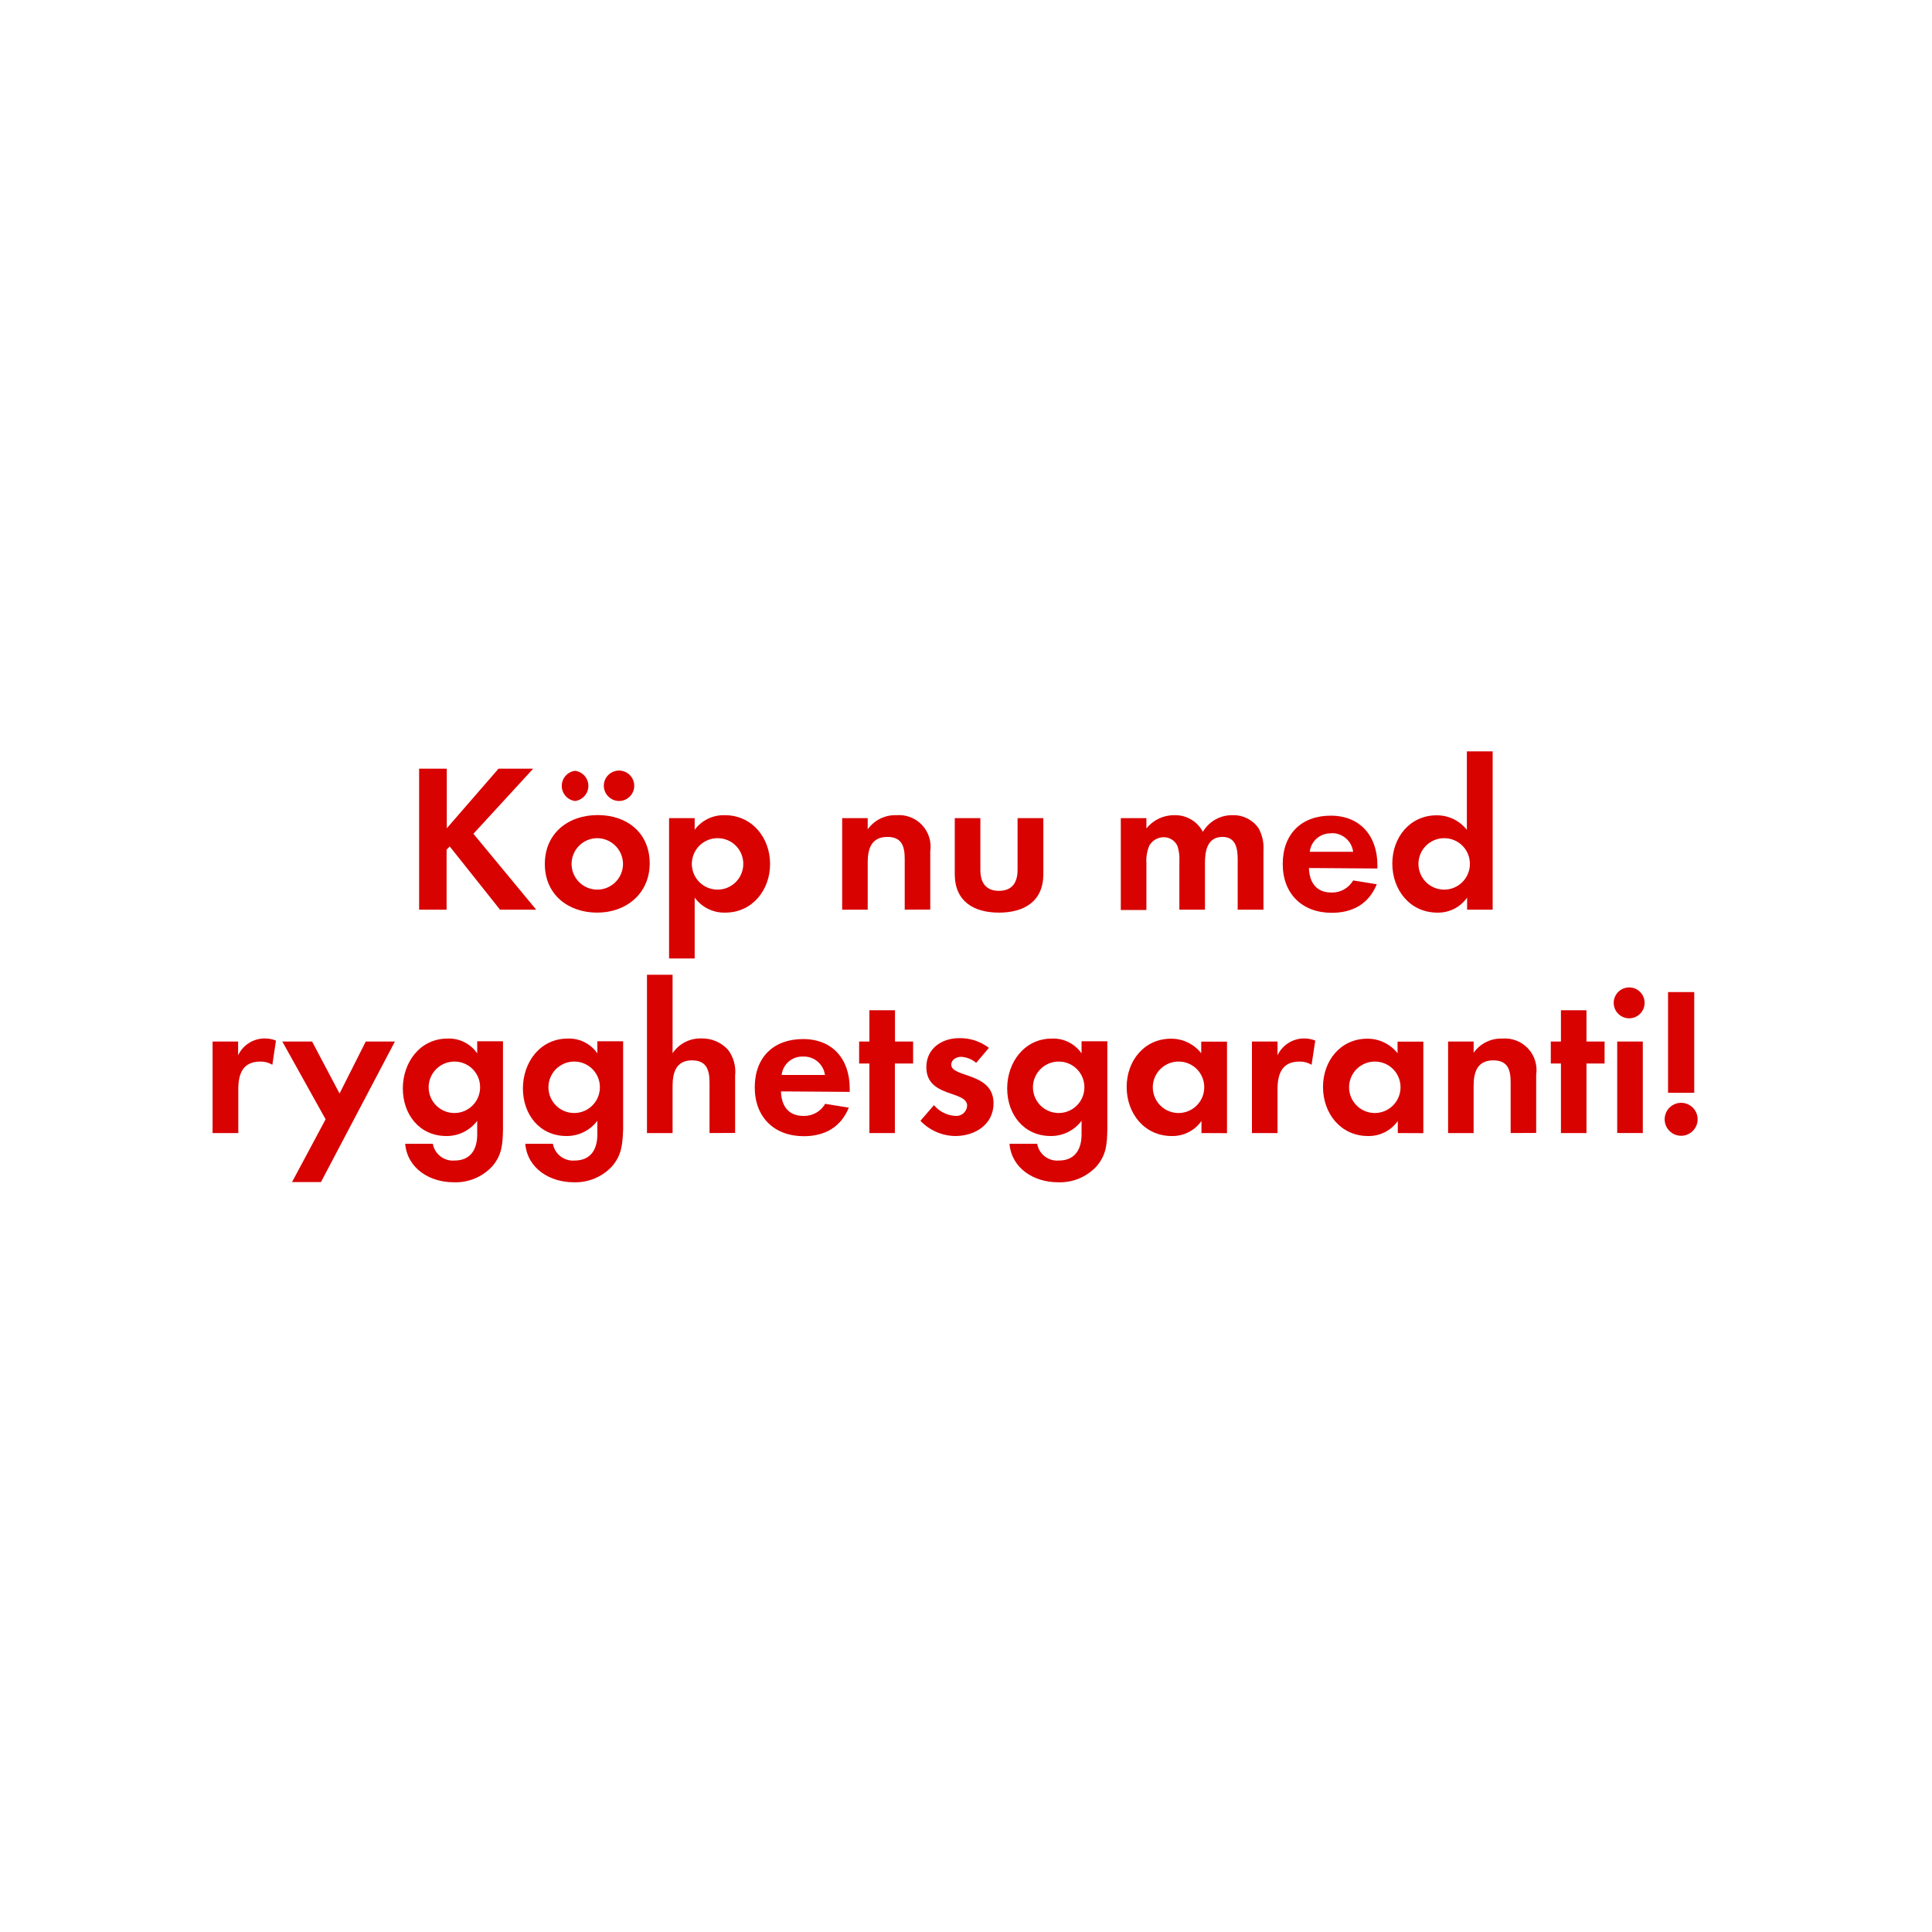
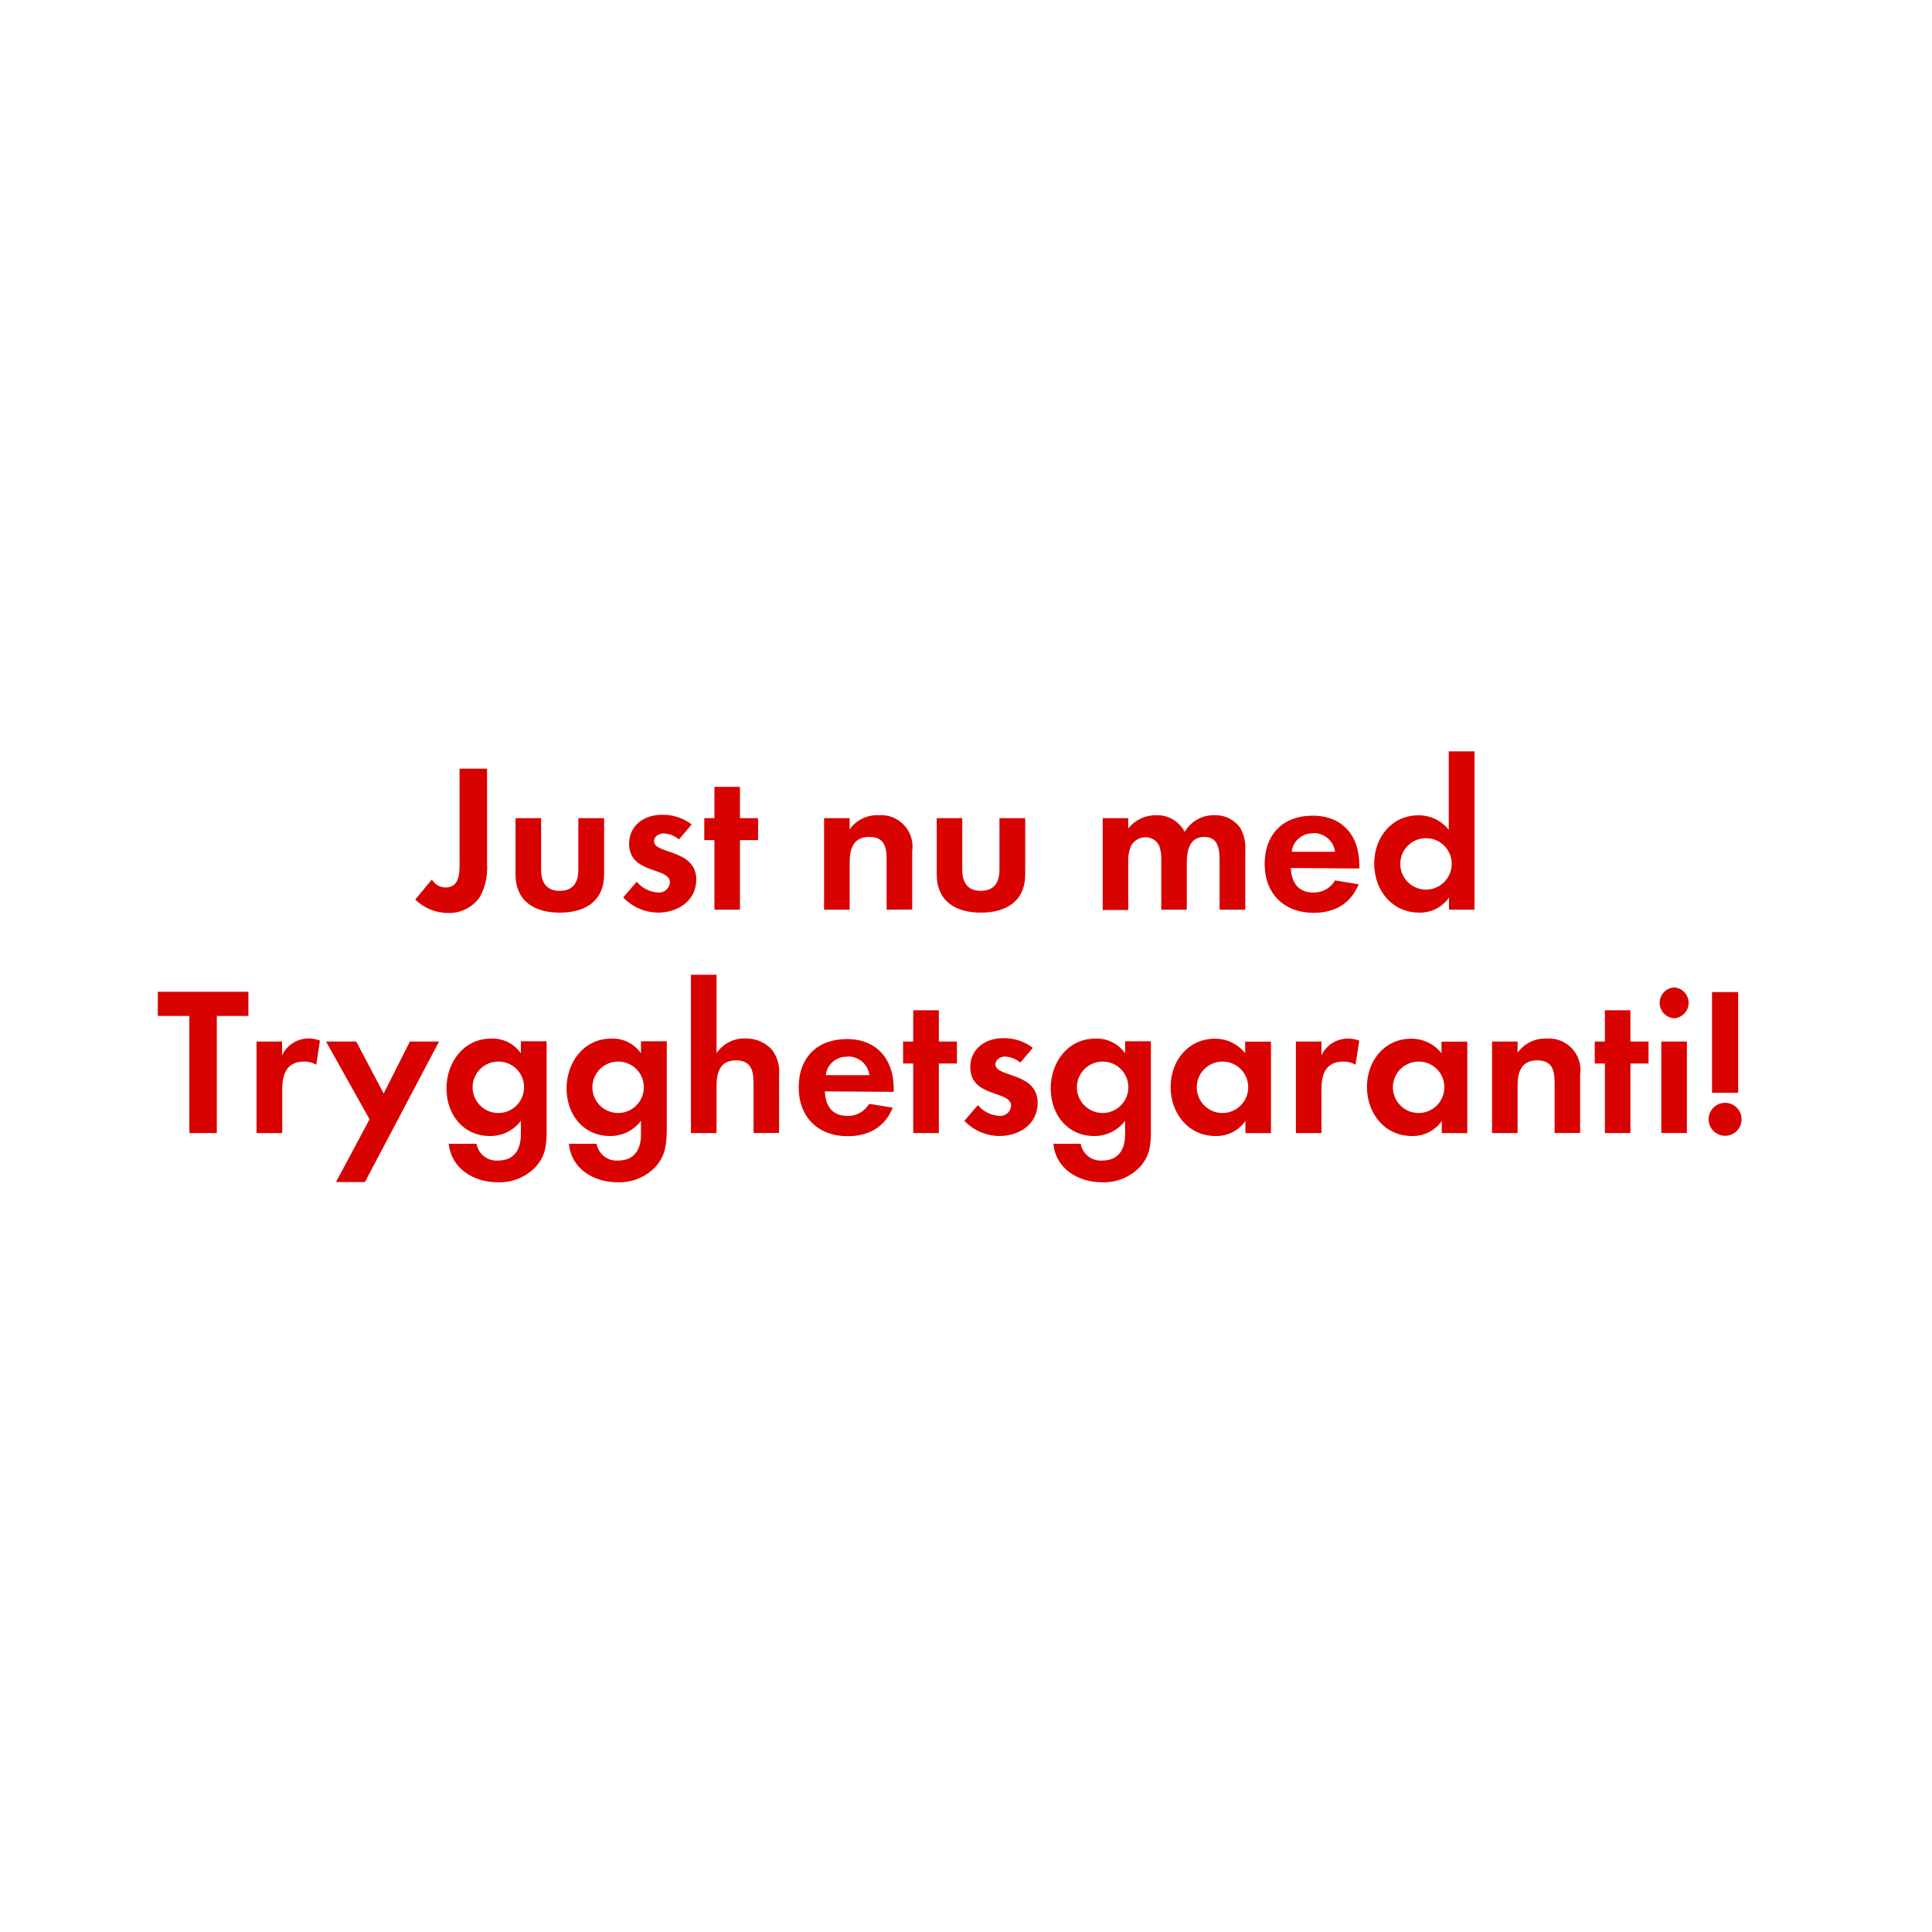
<svg xmlns="http://www.w3.org/2000/svg" id="Layer_1" data-name="Layer 1" viewBox="0 0 320 320">
  <defs>
    <style>.cls-1{fill:#d80201;}</style>
  </defs>
-   <path class="cls-1" d="M82.82,150.67,74.49,140.2l-.52.53v9.94H69.42V127.32H74v9.87l8.57-9.87h5.74L78.41,138.1l10.4,12.57Z" />
-   <path class="cls-1" d="M98.92,151.16c-4.83,0-8.68-3-8.68-8.06S94.09,135,99,135s8.61,3,8.61,8S103.72,151.16,98.92,151.16Zm-3.67-18.49a2.52,2.52,0,0,1,0-5,2.52,2.52,0,0,1,0,5Zm3.64,6.16a4.26,4.26,0,1,0,4.3,4.27A4.29,4.29,0,0,0,98.89,138.83Zm3.64-6.16a2.55,2.55,0,0,1-2.52-2.52,2.52,2.52,0,1,1,2.52,2.52Z" />
-   <path class="cls-1" d="M120.13,151.16a6.06,6.06,0,0,1-5.07-2.49v10.08h-4.24V135.51h4.24v1.92a6,6,0,0,1,5-2.41c4.51,0,7.49,3.74,7.49,8.08S124.58,151.16,120.13,151.16Zm-1.26-12.33a4.26,4.26,0,1,0,4.24,4.24A4.23,4.23,0,0,0,118.87,138.83Z" />
-   <path class="cls-1" d="M149.85,150.67v-8.4c0-2.07-.46-3.65-2.87-3.65-2.63,0-3.26,1.93-3.26,4.21v7.84h-4.23V135.51h4.23v1.85a5.59,5.59,0,0,1,4.76-2.34,5.23,5.23,0,0,1,5.6,6v9.63Z" />
-   <path class="cls-1" d="M165.46,151.16c-4.17,0-7.32-1.86-7.32-6.37v-9.28h4.24v8.58c0,2.06.87,3.46,3.08,3.46s3.08-1.4,3.08-3.46v-8.58h4.27v9.28C172.81,149.3,169.62,151.16,165.46,151.16Z" />
-   <path class="cls-1" d="M205,150.67v-8.3c0-1.79-.28-3.75-2.52-3.75-2.48,0-2.9,2.28-2.9,4.28v7.77h-4.24v-8a6.91,6.91,0,0,0-.31-2.53,2.48,2.48,0,0,0-2.28-1.47,2.78,2.78,0,0,0-2.38,1.37,6.35,6.35,0,0,0-.49,2.91v7.77h-4.24V135.51h4.24v1.71a5.84,5.84,0,0,1,4.62-2.2,5.15,5.15,0,0,1,4.73,2.76,5.6,5.6,0,0,1,5-2.76,5,5,0,0,1,4.23,2.17,6.65,6.65,0,0,1,.81,3.67v9.81Z" />
-   <path class="cls-1" d="M216.8,143.77c.07,2.35,1.19,4.06,3.71,4.06a4,4,0,0,0,3.61-2l3.92.63c-1.33,3.26-4,4.73-7.46,4.73-4.9,0-8.12-3.15-8.12-8.09s3.08-8,7.95-8,7.73,3.36,7.73,8.19v.56Zm3.68-5.74a3.44,3.44,0,0,0-3.54,3.05h7.18A3.52,3.52,0,0,0,220.48,138Z" />
-   <path class="cls-1" d="M243,150.67v-2a5.84,5.84,0,0,1-4.93,2.49c-4.55,0-7.46-3.78-7.46-8.12s2.91-8,7.35-8a6.32,6.32,0,0,1,5,2.41v-13h4.27v26.22Zm-3.78-11.84a4.26,4.26,0,1,0,4.24,4.24A4.24,4.24,0,0,0,239.2,138.83Z" />
-   <path class="cls-1" d="M45.11,176.36a3.7,3.7,0,0,0-2-.53c-2.87,0-3.64,2-3.64,4.56v7.28H35.21V172.51h4.23v2.28A4.86,4.86,0,0,1,43.85,172a5,5,0,0,1,1.86.35Z" />
-   <path class="cls-1" d="M53.16,195.79H48.37l5.56-10.4-7.17-12.88h4.93l4.55,8.61,4.34-8.61h4.83Z" />
-   <path class="cls-1" d="M81.55,193.16a8.27,8.27,0,0,1-6.44,2.66c-3.89,0-7.63-2.24-8-6.37h4.58a3.38,3.38,0,0,0,3.61,2.77c2.66,0,3.74-1.86,3.74-4.31v-2.27a6.3,6.3,0,0,1-5.11,2.52c-4.48,0-7.21-3.61-7.21-7.88s2.8-8.26,7.42-8.26a5.68,5.68,0,0,1,4.9,2.45v-2h4.27v14.6C83.26,189.49,83.16,191.27,81.55,193.16Zm-6.27-17.33a4.26,4.26,0,1,0,4.24,4.24A4.23,4.23,0,0,0,75.28,175.83Z" />
-   <path class="cls-1" d="M101.39,193.16A8.26,8.26,0,0,1,95,195.82c-3.89,0-7.63-2.24-8-6.37h4.58a3.38,3.38,0,0,0,3.61,2.77c2.66,0,3.75-1.86,3.75-4.31v-2.27a6.33,6.33,0,0,1-5.11,2.52c-4.49,0-7.22-3.61-7.22-7.88s2.8-8.26,7.43-8.26a5.69,5.69,0,0,1,4.9,2.45v-2h4.27v14.6C103.11,189.49,103,191.27,101.39,193.16Zm-6.26-17.33a4.26,4.26,0,1,0,4.23,4.24A4.24,4.24,0,0,0,95.13,175.83Z" />
-   <path class="cls-1" d="M117.52,187.67v-8.3c0-2.1-.45-3.74-2.9-3.74-2.63,0-3.22,2-3.22,4.27v7.77h-4.24V161.45h4.24v13a5.52,5.52,0,0,1,4.76-2.45,5.75,5.75,0,0,1,4.41,1.86,6,6,0,0,1,1.19,4.27v9.52Z" />
-   <path class="cls-1" d="M129.35,180.77c.07,2.35,1.19,4.06,3.71,4.06a4,4,0,0,0,3.61-2l3.92.63c-1.33,3.26-4,4.73-7.46,4.73-4.9,0-8.12-3.15-8.12-8.09s3.08-8,8-8,7.73,3.36,7.73,8.19v.56ZM133,175a3.44,3.44,0,0,0-3.54,3.05h7.18A3.52,3.52,0,0,0,133,175Z" />
-   <path class="cls-1" d="M148.22,176.15v11.52H144V176.15H142.3v-3.64H144v-5.18h4.24v5.18h3v3.64Z" />
-   <path class="cls-1" d="M158.23,188.16a8.1,8.1,0,0,1-5.78-2.52l2.24-2.59a5,5,0,0,0,3.57,1.78,1.79,1.79,0,0,0,1.93-1.68c0-2.59-6.76-1.29-6.76-6.4,0-3.08,2.56-4.8,5.43-4.8a7.78,7.78,0,0,1,4.93,1.61l-2.1,2.48a4.26,4.26,0,0,0-2.52-1c-.73,0-1.61.46-1.61,1.3,0,2.2,7,1.22,7,6.4C164.56,186.27,161.48,188.16,158.23,188.16Z" />
-   <path class="cls-1" d="M181.64,193.16a8.26,8.26,0,0,1-6.44,2.66c-3.88,0-7.63-2.24-8-6.37h4.59a3.36,3.36,0,0,0,3.6,2.77c2.66,0,3.75-1.86,3.75-4.31v-2.27a6.33,6.33,0,0,1-5.11,2.52c-4.48,0-7.21-3.61-7.21-7.88s2.8-8.26,7.42-8.26a5.68,5.68,0,0,1,4.9,2.45v-2h4.27v14.6C183.36,189.49,183.25,191.27,181.64,193.16Zm-6.26-17.33a4.26,4.26,0,1,0,4.23,4.24A4.24,4.24,0,0,0,175.38,175.83Z" />
-   <path class="cls-1" d="M199,187.67v-2a5.84,5.84,0,0,1-4.93,2.49c-4.55,0-7.46-3.78-7.46-8.12s2.91-8,7.35-8a6.32,6.32,0,0,1,5,2.41v-1.92h4.27v15.16Zm-3.78-11.84a4.26,4.26,0,1,0,4.24,4.24A4.23,4.23,0,0,0,195.22,175.83Z" />
-   <path class="cls-1" d="M217.24,176.36a3.72,3.72,0,0,0-2-.53c-2.87,0-3.64,2-3.64,4.56v7.28h-4.24V172.51h4.24v2.28A4.86,4.86,0,0,1,216,172a4.94,4.94,0,0,1,1.85.35Z" />
-   <path class="cls-1" d="M231.52,187.67v-2a5.86,5.86,0,0,1-4.94,2.49c-4.55,0-7.45-3.78-7.45-8.12s2.9-8,7.35-8a6.33,6.33,0,0,1,5,2.41v-1.92h4.27v15.16Zm-3.78-11.84a4.26,4.26,0,1,0,4.23,4.24A4.24,4.24,0,0,0,227.74,175.83Z" />
-   <path class="cls-1" d="M250.21,187.67v-8.4c0-2.07-.46-3.64-2.87-3.64-2.63,0-3.26,1.92-3.26,4.2v7.84h-4.23V172.51h4.23v1.86a5.57,5.57,0,0,1,4.76-2.35,5.23,5.23,0,0,1,5.6,6v9.63Z" />
-   <path class="cls-1" d="M262.77,176.15v11.52h-4.23V176.15h-1.68v-3.64h1.68v-5.18h4.23v5.18h3v3.64Z" />
-   <path class="cls-1" d="M270,168.66a2.56,2.56,0,1,1,0-5.11,2.56,2.56,0,0,1,0,5.11Zm-2.14,19V172.51h4.24v15.16Z" />
-   <path class="cls-1" d="M278.45,188.12a2.73,2.73,0,1,1,2.73-2.73A2.73,2.73,0,0,1,278.45,188.12ZM276.28,181V164.32h4.34V181Z" />
+   <path class="cls-1" d="M79.48,148.57a6.22,6.22,0,0,1-5.25,2.66A7.93,7.93,0,0,1,68.77,149l2.76-3.32A2.72,2.72,0,0,0,73.77,147c2.56,0,2.35-2.8,2.35-4.62V127.32h4.55v15.75A10,10,0,0,1,79.48,148.57Z" />
+   <path class="cls-1" d="M92.71,151.16c-4.17,0-7.32-1.86-7.32-6.37v-9.28h4.24v8.58c0,2.06.87,3.46,3.08,3.46s3.08-1.4,3.08-3.46v-8.58h4.27v9.28C100.06,149.3,96.88,151.16,92.71,151.16Z" />
+   <path class="cls-1" d="M109,151.16a8.1,8.1,0,0,1-5.78-2.52l2.24-2.59a5,5,0,0,0,3.57,1.78,1.79,1.79,0,0,0,1.93-1.68c0-2.59-6.76-1.29-6.76-6.41,0-3.08,2.56-4.79,5.43-4.79a7.78,7.78,0,0,1,4.93,1.61l-2.1,2.48a4.2,4.2,0,0,0-2.52-1c-.73,0-1.61.45-1.61,1.29,0,2.21,7,1.23,7,6.41C115.28,149.27,112.2,151.16,109,151.16Z" />
+   <path class="cls-1" d="M122.56,139.15v11.52h-4.23V139.15h-1.68v-3.64h1.68v-5.18h4.23v5.18h3v3.64Z" />
+   <path class="cls-1" d="M146.85,150.67v-8.4c0-2.07-.45-3.65-2.87-3.65-2.62,0-3.25,1.93-3.25,4.21v7.84h-4.24V135.51h4.24v1.85a5.59,5.59,0,0,1,4.76-2.34,5.23,5.23,0,0,1,5.6,6v9.63Z" />
+   <path class="cls-1" d="M162.46,151.16c-4.16,0-7.31-1.86-7.31-6.37v-9.28h4.23v8.58c0,2.06.88,3.46,3.08,3.46s3.08-1.4,3.08-3.46v-8.58h4.27v9.28C169.81,149.3,166.63,151.16,162.46,151.16Z" />
+   <path class="cls-1" d="M202,150.67v-8.3c0-1.79-.28-3.75-2.52-3.75-2.49,0-2.91,2.28-2.91,4.28v7.77h-4.23v-8a6.71,6.71,0,0,0-.32-2.53,2.46,2.46,0,0,0-2.27-1.47,2.76,2.76,0,0,0-2.38,1.37,6.22,6.22,0,0,0-.49,2.91v7.77h-4.24V135.51h4.24v1.71a5.82,5.82,0,0,1,4.62-2.2,5.14,5.14,0,0,1,4.72,2.76,5.6,5.6,0,0,1,5-2.76,5,5,0,0,1,4.24,2.17,6.65,6.65,0,0,1,.8,3.67v9.81Z" />
+   <path class="cls-1" d="M213.81,143.77c.07,2.35,1.19,4.06,3.71,4.06a4,4,0,0,0,3.6-2l3.92.63c-1.33,3.26-4,4.73-7.45,4.73-4.9,0-8.12-3.15-8.12-8.09s3.08-8,7.94-8c5,0,7.74,3.36,7.74,8.19v.56Zm3.67-5.74a3.44,3.44,0,0,0-3.53,3.05h7.17A3.51,3.51,0,0,0,217.48,138Z" />
+   <path class="cls-1" d="M240,150.67v-2a5.86,5.86,0,0,1-4.94,2.49c-4.55,0-7.45-3.78-7.45-8.12s2.9-8,7.35-8a6.33,6.33,0,0,1,5,2.41v-13h4.27v26.22Zm-3.78-11.84a4.26,4.26,0,1,0,4.23,4.24A4.24,4.24,0,0,0,236.21,138.83Z" />
+   <path class="cls-1" d="M35.91,168.27v19.4H31.36v-19.4H26.14v-4h15v4Z" />
+   <path class="cls-1" d="M52.39,176.36a3.7,3.7,0,0,0-2-.53c-2.87,0-3.64,2-3.64,4.56v7.28H42.49V172.51h4.23v2.28A4.86,4.86,0,0,1,51.13,172a5,5,0,0,1,1.86.35Z" />
+   <path class="cls-1" d="M60.44,195.79H55.65l5.56-10.4L54,172.51H59l4.55,8.61,4.34-8.61h4.83Z" />
+   <path class="cls-1" d="M88.83,193.16a8.27,8.27,0,0,1-6.44,2.66c-3.89,0-7.64-2.24-8.06-6.37h4.59a3.38,3.38,0,0,0,3.61,2.77c2.66,0,3.74-1.86,3.74-4.31v-2.27a6.3,6.3,0,0,1-5.11,2.52c-4.48,0-7.21-3.61-7.21-7.88s2.8-8.26,7.42-8.26a5.68,5.68,0,0,1,4.9,2.45v-2h4.27v14.6C90.54,189.49,90.44,191.27,88.83,193.16Zm-6.27-17.33a4.26,4.26,0,1,0,4.24,4.24A4.23,4.23,0,0,0,82.56,175.83Z" />
+   <path class="cls-1" d="M108.67,193.16a8.26,8.26,0,0,1-6.44,2.66c-3.89,0-7.63-2.24-8-6.37h4.59a3.36,3.36,0,0,0,3.6,2.77c2.66,0,3.75-1.86,3.75-4.31v-2.27a6.33,6.33,0,0,1-5.11,2.52c-4.49,0-7.22-3.61-7.22-7.88s2.8-8.26,7.43-8.26a5.68,5.68,0,0,1,4.9,2.45v-2h4.27v14.6C110.39,189.49,110.28,191.27,108.67,193.16Zm-6.26-17.33a4.26,4.26,0,1,0,4.23,4.24A4.24,4.24,0,0,0,102.41,175.83Z" />
+   <path class="cls-1" d="M124.81,187.67v-8.3c0-2.1-.46-3.74-2.91-3.74-2.63,0-3.22,2-3.22,4.27v7.77h-4.24V161.45h4.24v13a5.53,5.53,0,0,1,4.76-2.45,5.75,5.75,0,0,1,4.41,1.86,6,6,0,0,1,1.19,4.27v9.52Z" />
+   <path class="cls-1" d="M136.63,180.77c.07,2.35,1.19,4.06,3.71,4.06a4,4,0,0,0,3.61-2l3.92.63c-1.33,3.26-4,4.73-7.46,4.73-4.9,0-8.12-3.15-8.12-8.09s3.08-8,8-8,7.74,3.36,7.74,8.19v.56Zm3.68-5.74a3.44,3.44,0,0,0-3.54,3.05H144A3.52,3.52,0,0,0,140.31,175Z" />
+   <path class="cls-1" d="M155.5,176.15v11.52h-4.24V176.15h-1.68v-3.64h1.68v-5.18h4.24v5.18h3v3.64Z" />
+   <path class="cls-1" d="M165.51,188.16a8.1,8.1,0,0,1-5.78-2.52l2.24-2.59a5,5,0,0,0,3.57,1.78,1.79,1.79,0,0,0,1.93-1.68c0-2.59-6.76-1.29-6.76-6.4,0-3.08,2.56-4.8,5.43-4.8a7.78,7.78,0,0,1,4.93,1.61L169,176a4.26,4.26,0,0,0-2.52-1c-.73,0-1.61.46-1.61,1.3,0,2.2,7,1.22,7,6.4C171.84,186.27,168.76,188.16,165.51,188.16Z" />
+   <path class="cls-1" d="M188.92,193.16a8.26,8.26,0,0,1-6.44,2.66c-3.88,0-7.63-2.24-8-6.37H179a3.36,3.36,0,0,0,3.6,2.77c2.66,0,3.75-1.86,3.75-4.31v-2.27a6.33,6.33,0,0,1-5.11,2.52c-4.48,0-7.21-3.61-7.21-7.88s2.8-8.26,7.42-8.26a5.68,5.68,0,0,1,4.9,2.45v-2h4.27v14.6C190.64,189.49,190.53,191.27,188.92,193.16Zm-6.26-17.33a4.26,4.26,0,1,0,4.23,4.24A4.24,4.24,0,0,0,182.66,175.83Z" />
+   <path class="cls-1" d="M206.28,187.67v-2a5.84,5.84,0,0,1-4.93,2.49c-4.55,0-7.46-3.78-7.46-8.12s2.91-8,7.35-8a6.32,6.32,0,0,1,5,2.41v-1.92h4.27v15.16Zm-3.78-11.84a4.26,4.26,0,1,0,4.24,4.24A4.23,4.23,0,0,0,202.5,175.83Z" />
+   <path class="cls-1" d="M224.52,176.36a3.72,3.72,0,0,0-2-.53c-2.87,0-3.64,2-3.64,4.56v7.28h-4.24V172.51h4.24v2.28a4.86,4.86,0,0,1,4.41-2.77,4.94,4.94,0,0,1,1.85.35Z" />
+   <path class="cls-1" d="M238.8,187.67v-2a5.86,5.86,0,0,1-4.94,2.49c-4.55,0-7.45-3.78-7.45-8.12s2.9-8,7.35-8a6.33,6.33,0,0,1,5,2.41v-1.92h4.27v15.16ZM235,175.83a4.26,4.26,0,1,0,4.23,4.24A4.24,4.24,0,0,0,235,175.83Z" />
+   <path class="cls-1" d="M257.49,187.67v-8.4c0-2.07-.46-3.64-2.87-3.64-2.63,0-3.26,1.92-3.26,4.2v7.84h-4.23V172.51h4.23v1.86a5.57,5.57,0,0,1,4.76-2.35,5.23,5.23,0,0,1,5.6,6v9.63Z" />
+   <path class="cls-1" d="M270.05,176.15v11.52h-4.23V176.15h-1.68v-3.64h1.68v-5.18h4.23v5.18h3v3.64Z" />
+   <path class="cls-1" d="M277.29,168.66a2.56,2.56,0,0,1,0-5.11,2.56,2.56,0,0,1,0,5.11Zm-2.13,19V172.51h4.24v15.16Z" />
+   <path class="cls-1" d="M285.73,188.12a2.73,2.73,0,1,1,2.73-2.73A2.73,2.73,0,0,1,285.73,188.12ZM283.56,181V164.32h4.34V181Z" />
</svg>
